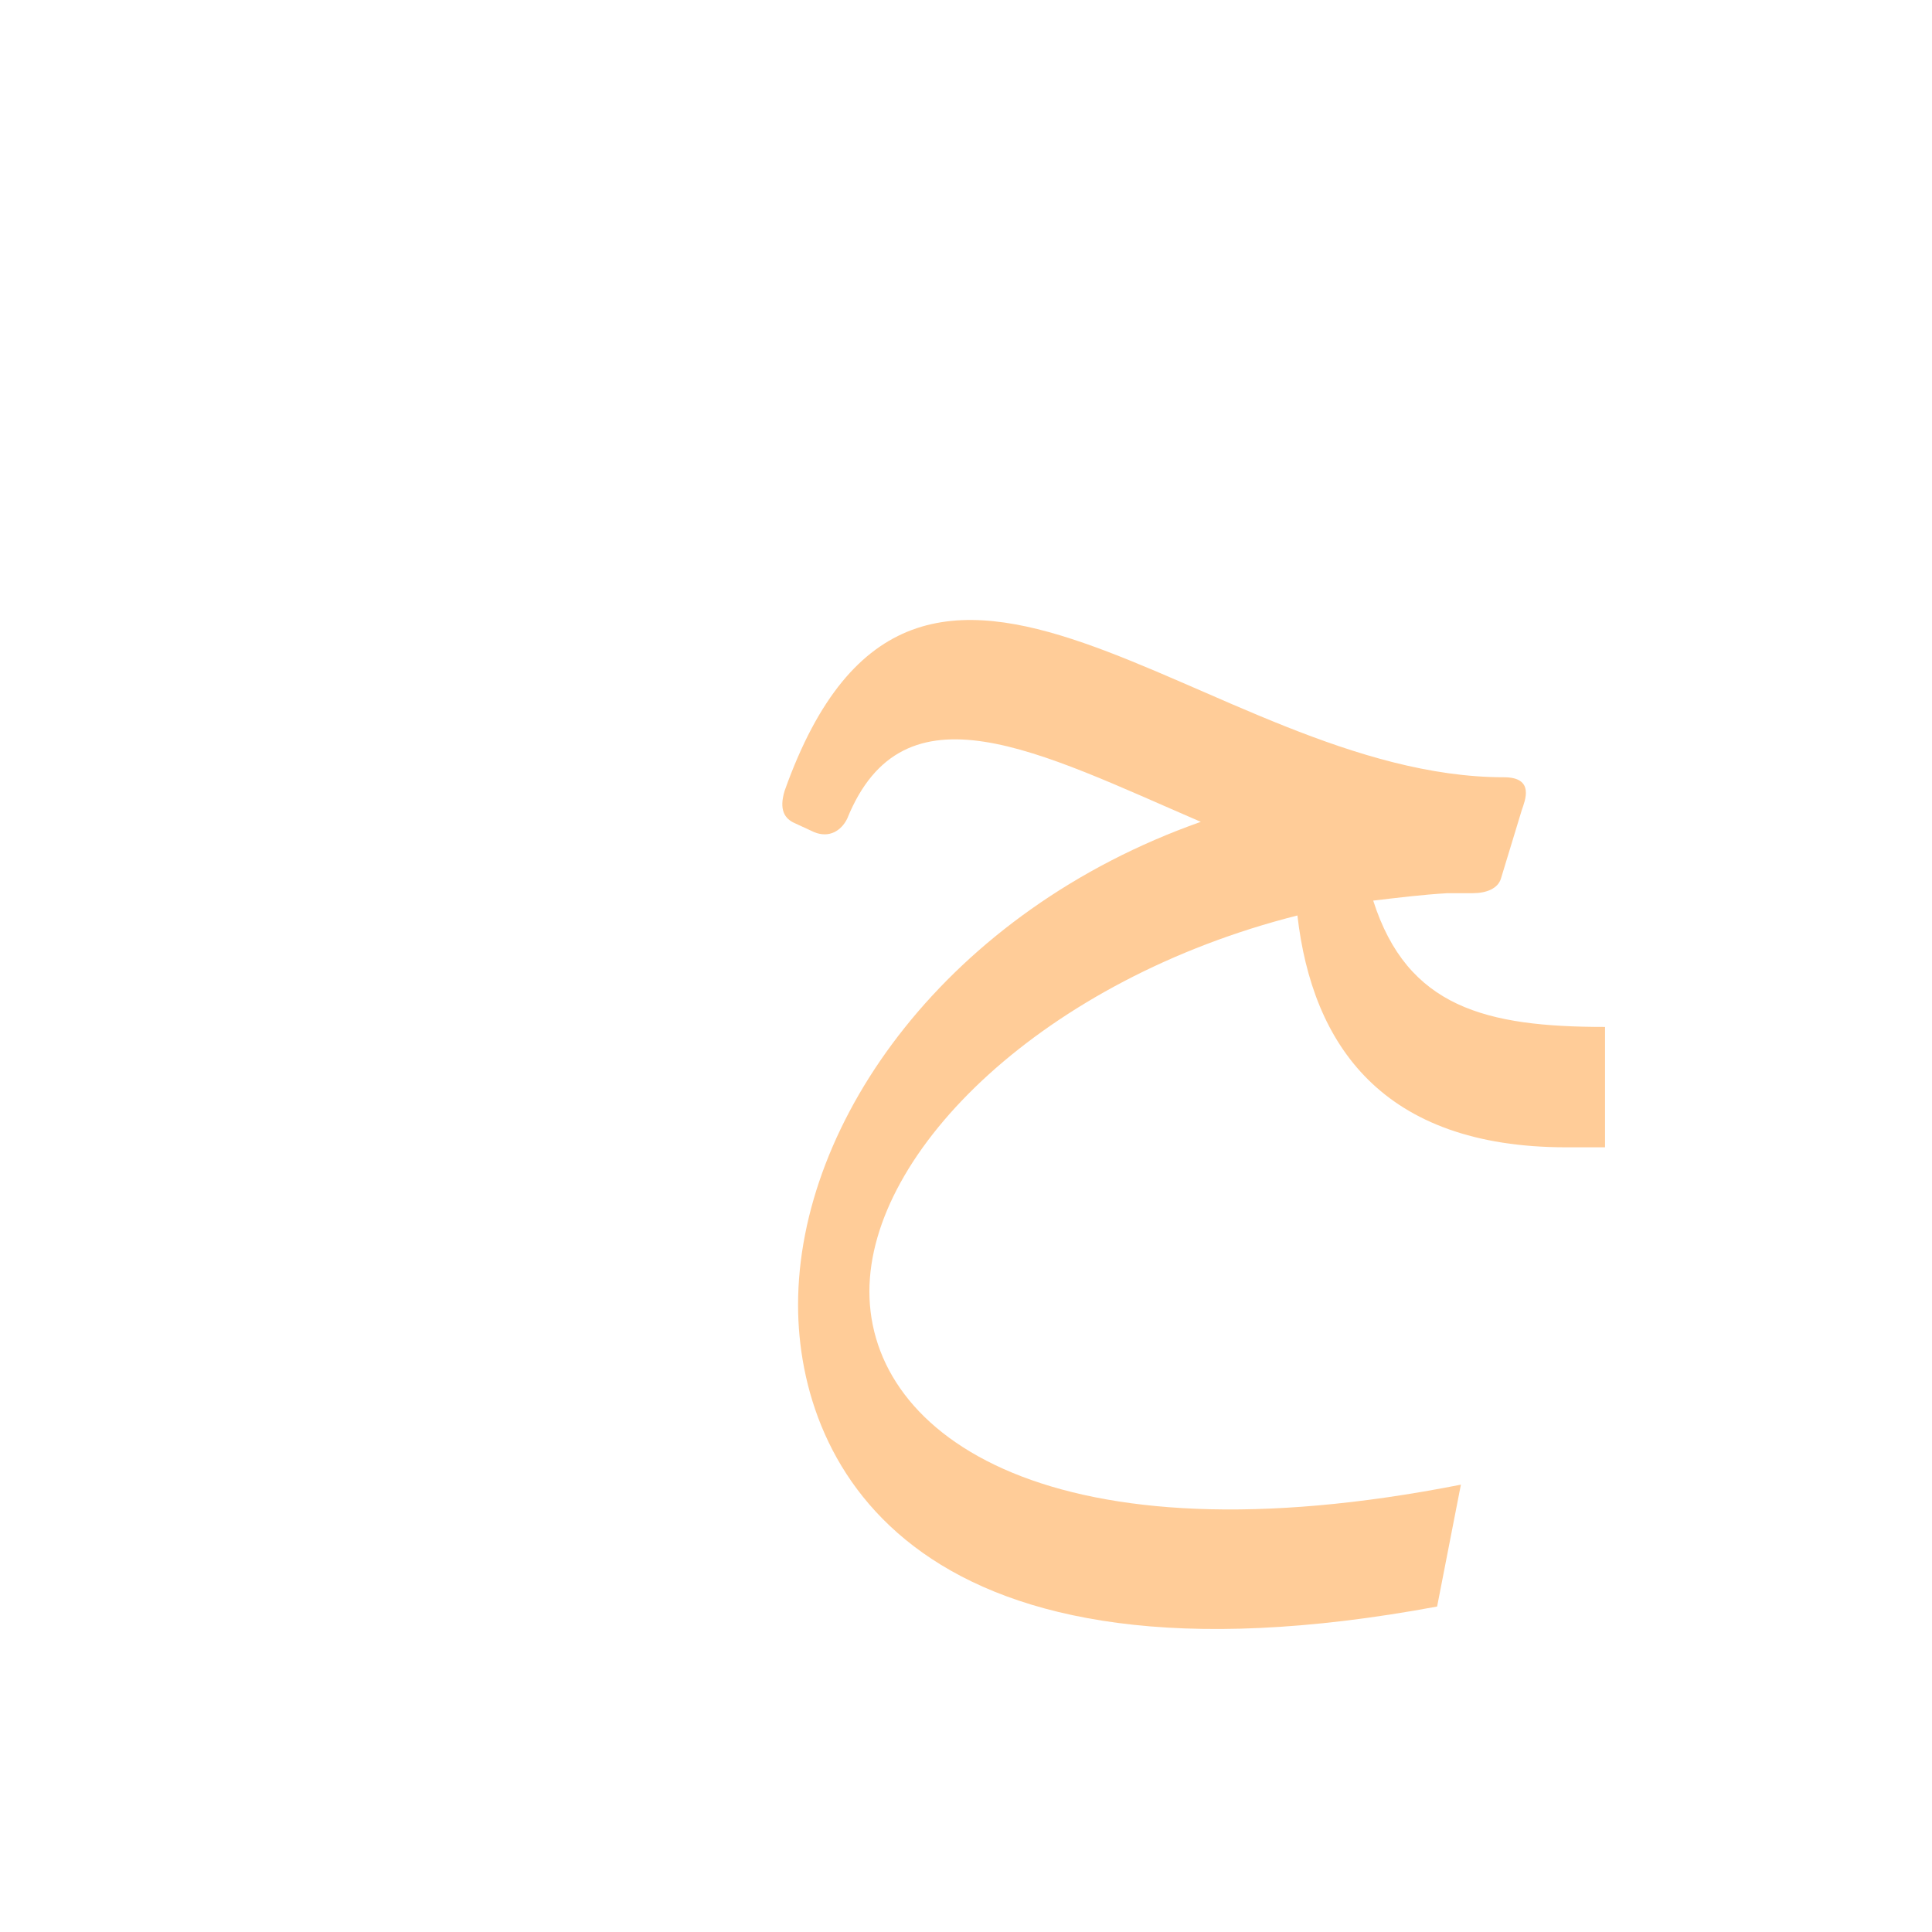
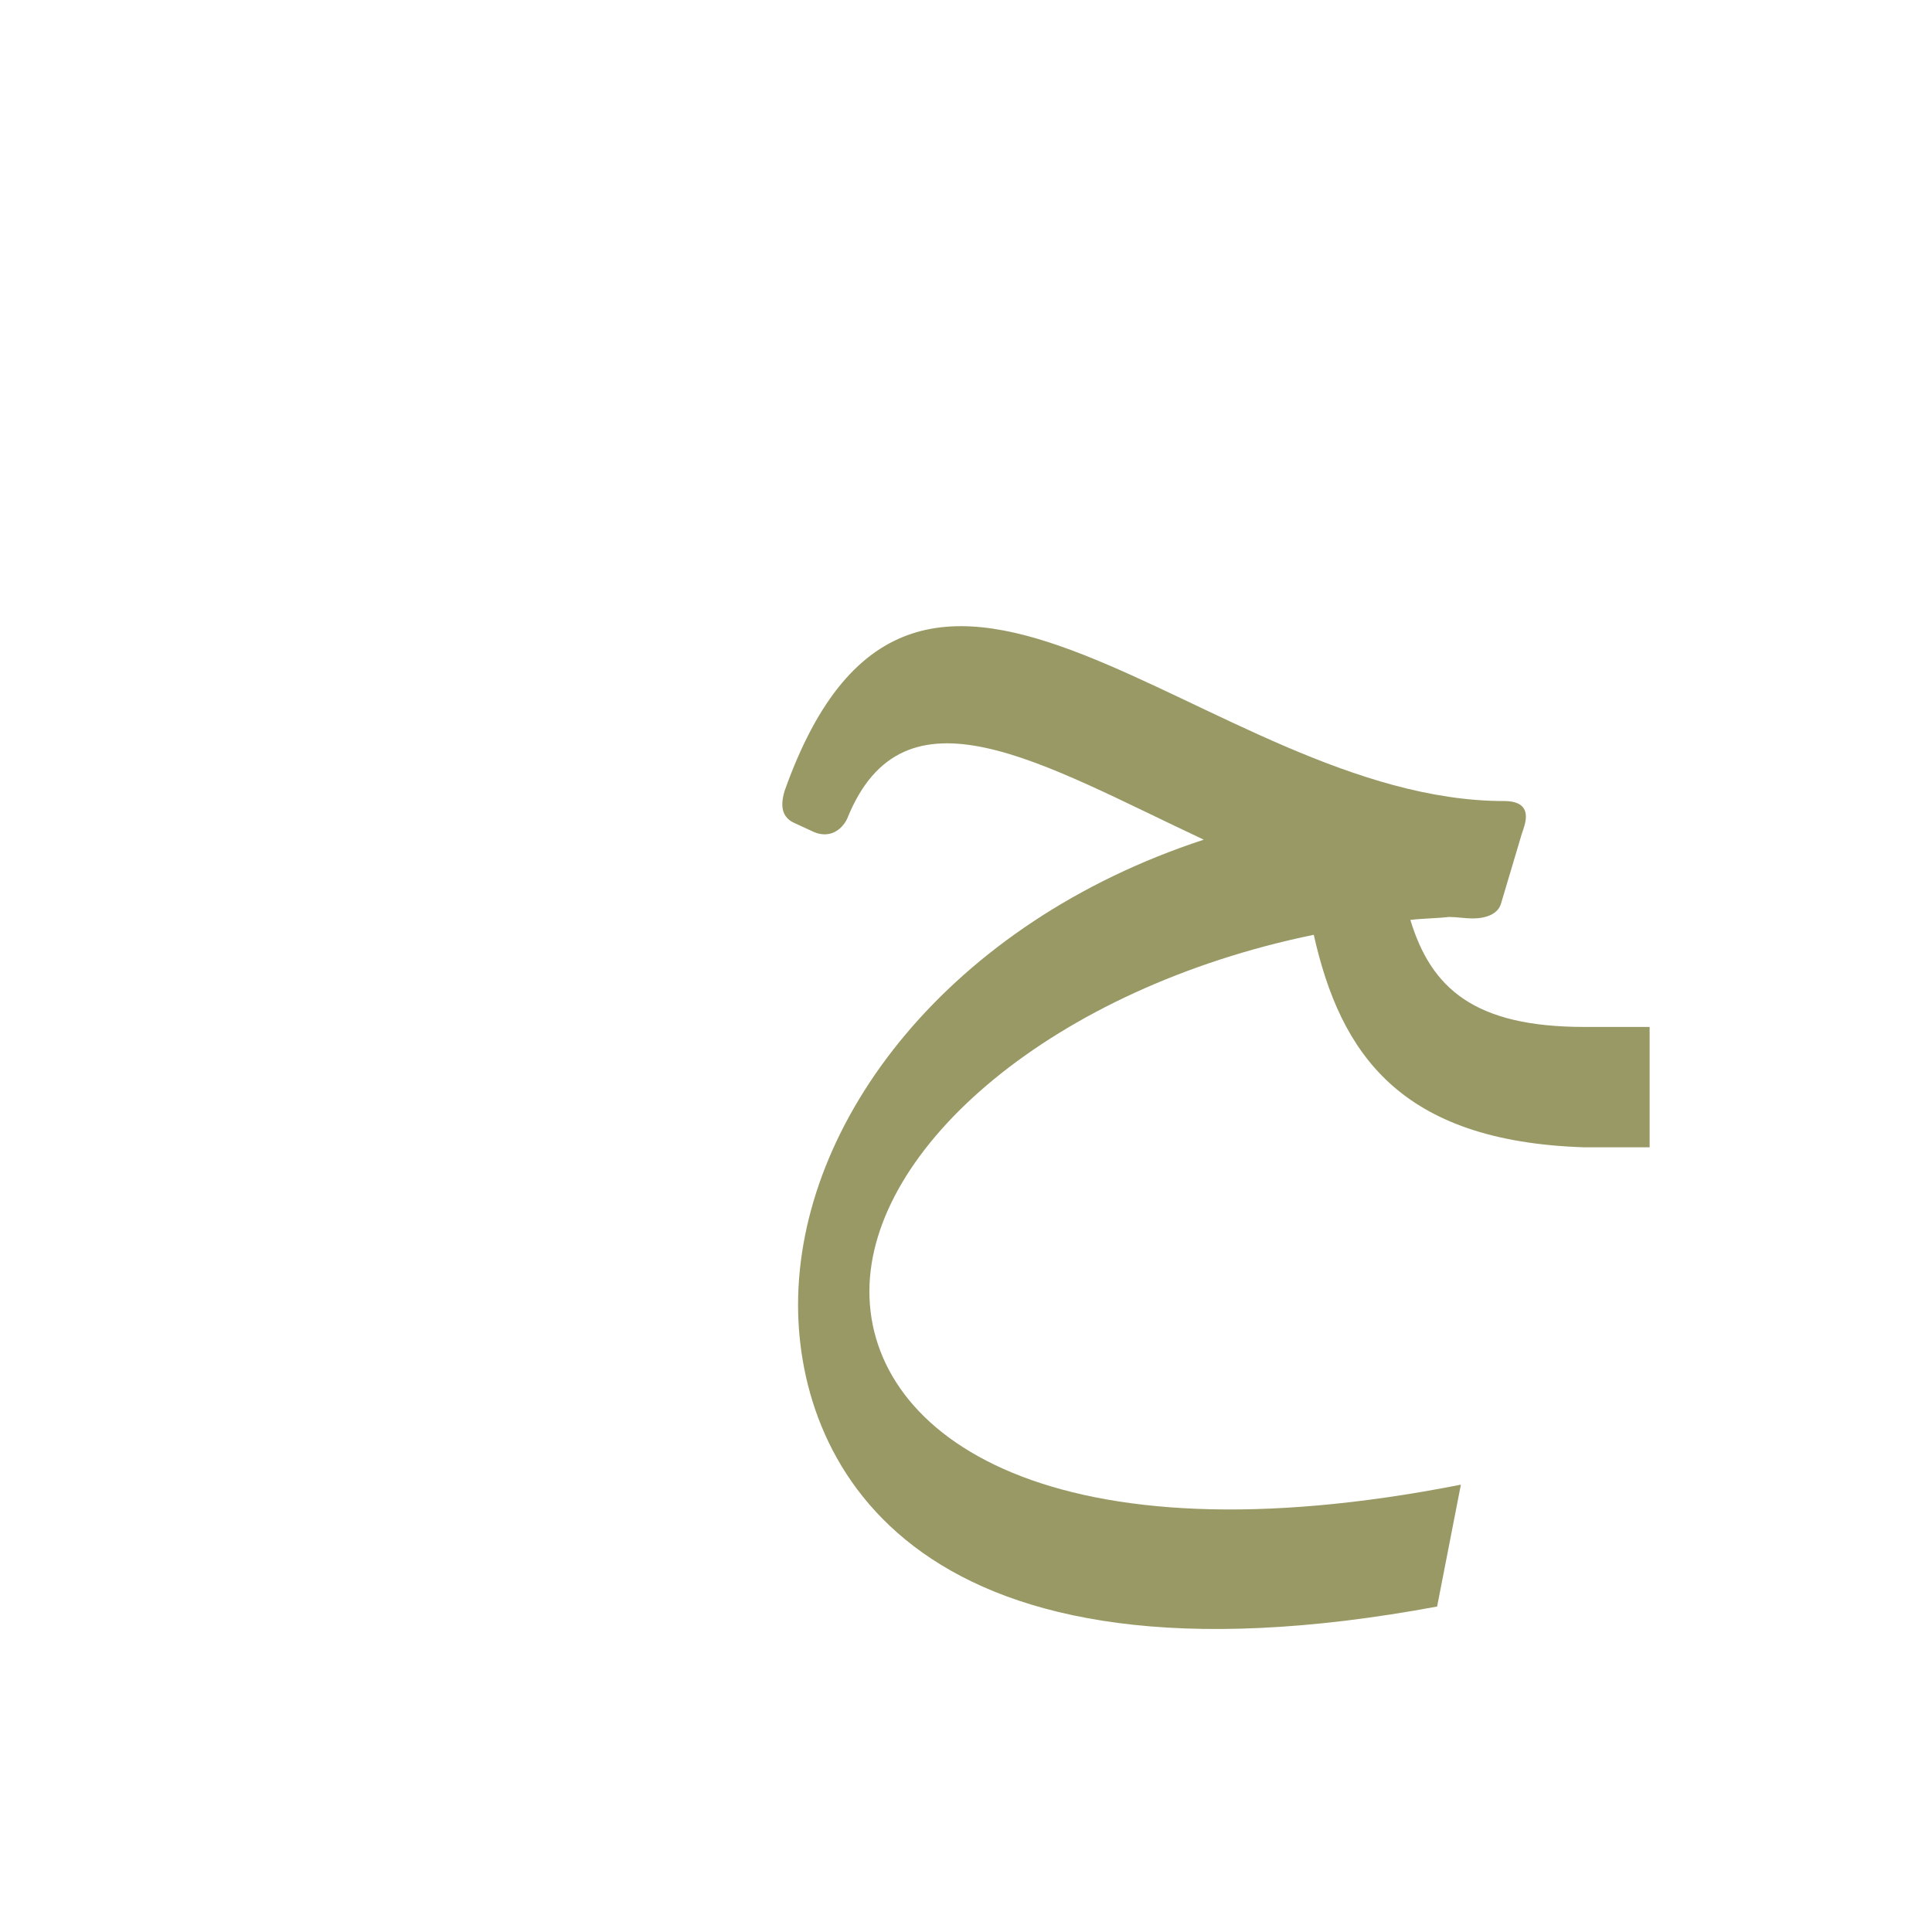
<svg xmlns="http://www.w3.org/2000/svg" xml:space="preserve" width="1300px" height="1300px" version="1.0" style="shape-rendering:geometricPrecision; text-rendering:geometricPrecision; image-rendering:optimizeQuality; fill-rule:evenodd; clip-rule:evenodd" viewBox="0 0 1300 1056">
  <defs>
    <style type="text/css">
   
    .fil1 {fill:black;fill-opacity:0.502}
    .fil3 {fill:#4D4D4D;fill-opacity:0.502}
    .fil2 {fill:#666633;fill-opacity:0.502}
    .fil4 {fill:#666666;fill-opacity:0.502}
-     .fil5 {fill:#FF9933;fill-opacity:0.502}
    .fil0 {fill:gray}
+     .fil5 {fill:#999966}
   
  </style>
  </defs>
  <g id="_900:master" visibility="hidden">
    <path class="fil0" d="M935 433l-40 -24c-34,133 7,241 181,241l1 0 0 -81 -4 0c-41,0 -92,-8 -121,-29 -24,-23 -27,-63 -17,-107z" />
    <path class="fil1" d="M991 487l32 -81c-147,0 -256,-113 -374,-113 -49,0 -98,24 -130,136l37 15c26,-64 56,-70 76,-70 99,0 256,113 359,113z" />
    <path class="fil2" d="M591 747c39,-147 254,-268 389,-264l28 -78c-238,1 -458,163 -485,343 -35,214 208,255 417,222l34 -81c-178,19 -413,12 -383,-142z" />
  </g>
  <g id="_100:master" visibility="hidden">
    <path class="fil0" d="M935 433l-40 -24c-34,133 7,241 181,241l1 0 0 -81 -4 0c-41,0 -92,-8 -121,-29 -24,-23 -27,-63 -17,-107z" />
    <path class="fil1" d="M991 487l32 -81c-147,0 -256,-113 -374,-113 -49,0 -98,24 -130,136l37 15c26,-64 56,-70 76,-70 99,0 256,113 359,113z" />
    <path class="fil2" d="M591 747c39,-147 254,-268 389,-264l28 -78c-238,1 -458,163 -485,343 -35,214 208,255 417,222l34 -81c-178,19 -413,12 -383,-142z" />
  </g>
  <g id="Layer_x0020_1" visibility="hidden">
    <path class="fil1" d="M872 369l-45 37c15,169 69,244 239,244l0 -81c-129,3 -172,-49 -194,-200z" />
    <path class="fil3" d="M585 764c16,-147 229,-293 407,-293l15 -81c-279,0 -441,186 -465,336l43 38z" />
    <path class="fil4" d="M595 679l-53 47c-13,62 -11,163 86,215 61,33 168,50 314,17l17 -81c-137,26 -239,22 -301,-13 -69,-38 -90,-107 -63,-185z" />
    <path class="fil1" d="M991 471l32 -81c-147,-1 -371,-164 -452,-115 -42,26 -59,77 -85,151l37 15c27,-64 56,-83 76,-83 100,0 251,113 392,113z" />
  </g>
  <g id="Layer_x0020_2">
-     <path class="fil5" d="M967 959c-350,65 -430,-94 -430,-203 0,-124 101,-265 271,-325 -109,-47 -200,-96 -238,-2 -4,8 -12,13 -22,9l-13 -6c-7,-3 -11,-9 -7,-22 90,-253 285,-9 484,-9 21,0 14,16 12,22l-14 46c-2,7 -10,10 -19,10 -5,0 -11,0 -17,0 -17,1 -33,3 -50,5 23,72 76,85 156,85l0 81 -26 0c-124,0 -171,-69 -181,-156 -170,43 -288,158 -288,253 0,98 124,184 398,130l-16 82z" />
+     <path class="fil5" d="M949 497c14,46 43,72 117,72l44 0 0 81 -44 0c-124,-4 -164,-63 -182,-143 -175,36 -299,143 -299,240 0,98 124,184 398,130l-16 82c-350,65 -430,-94 -430,-203 0,-124 102,-257 273,-313 -109,-51 -202,-109 -240,-14 -4,8 -12,13 -22,9l-13 -6c-7,-3 -11,-9 -7,-22 90,-253 285,7 484,7 21,0 14,16 12,22l-14 47c-2,7 -10,10 -19,10 -5,0 -11,-1 -16,-1 -9,1 -18,1 -26,2z" />
  </g>
</svg>
